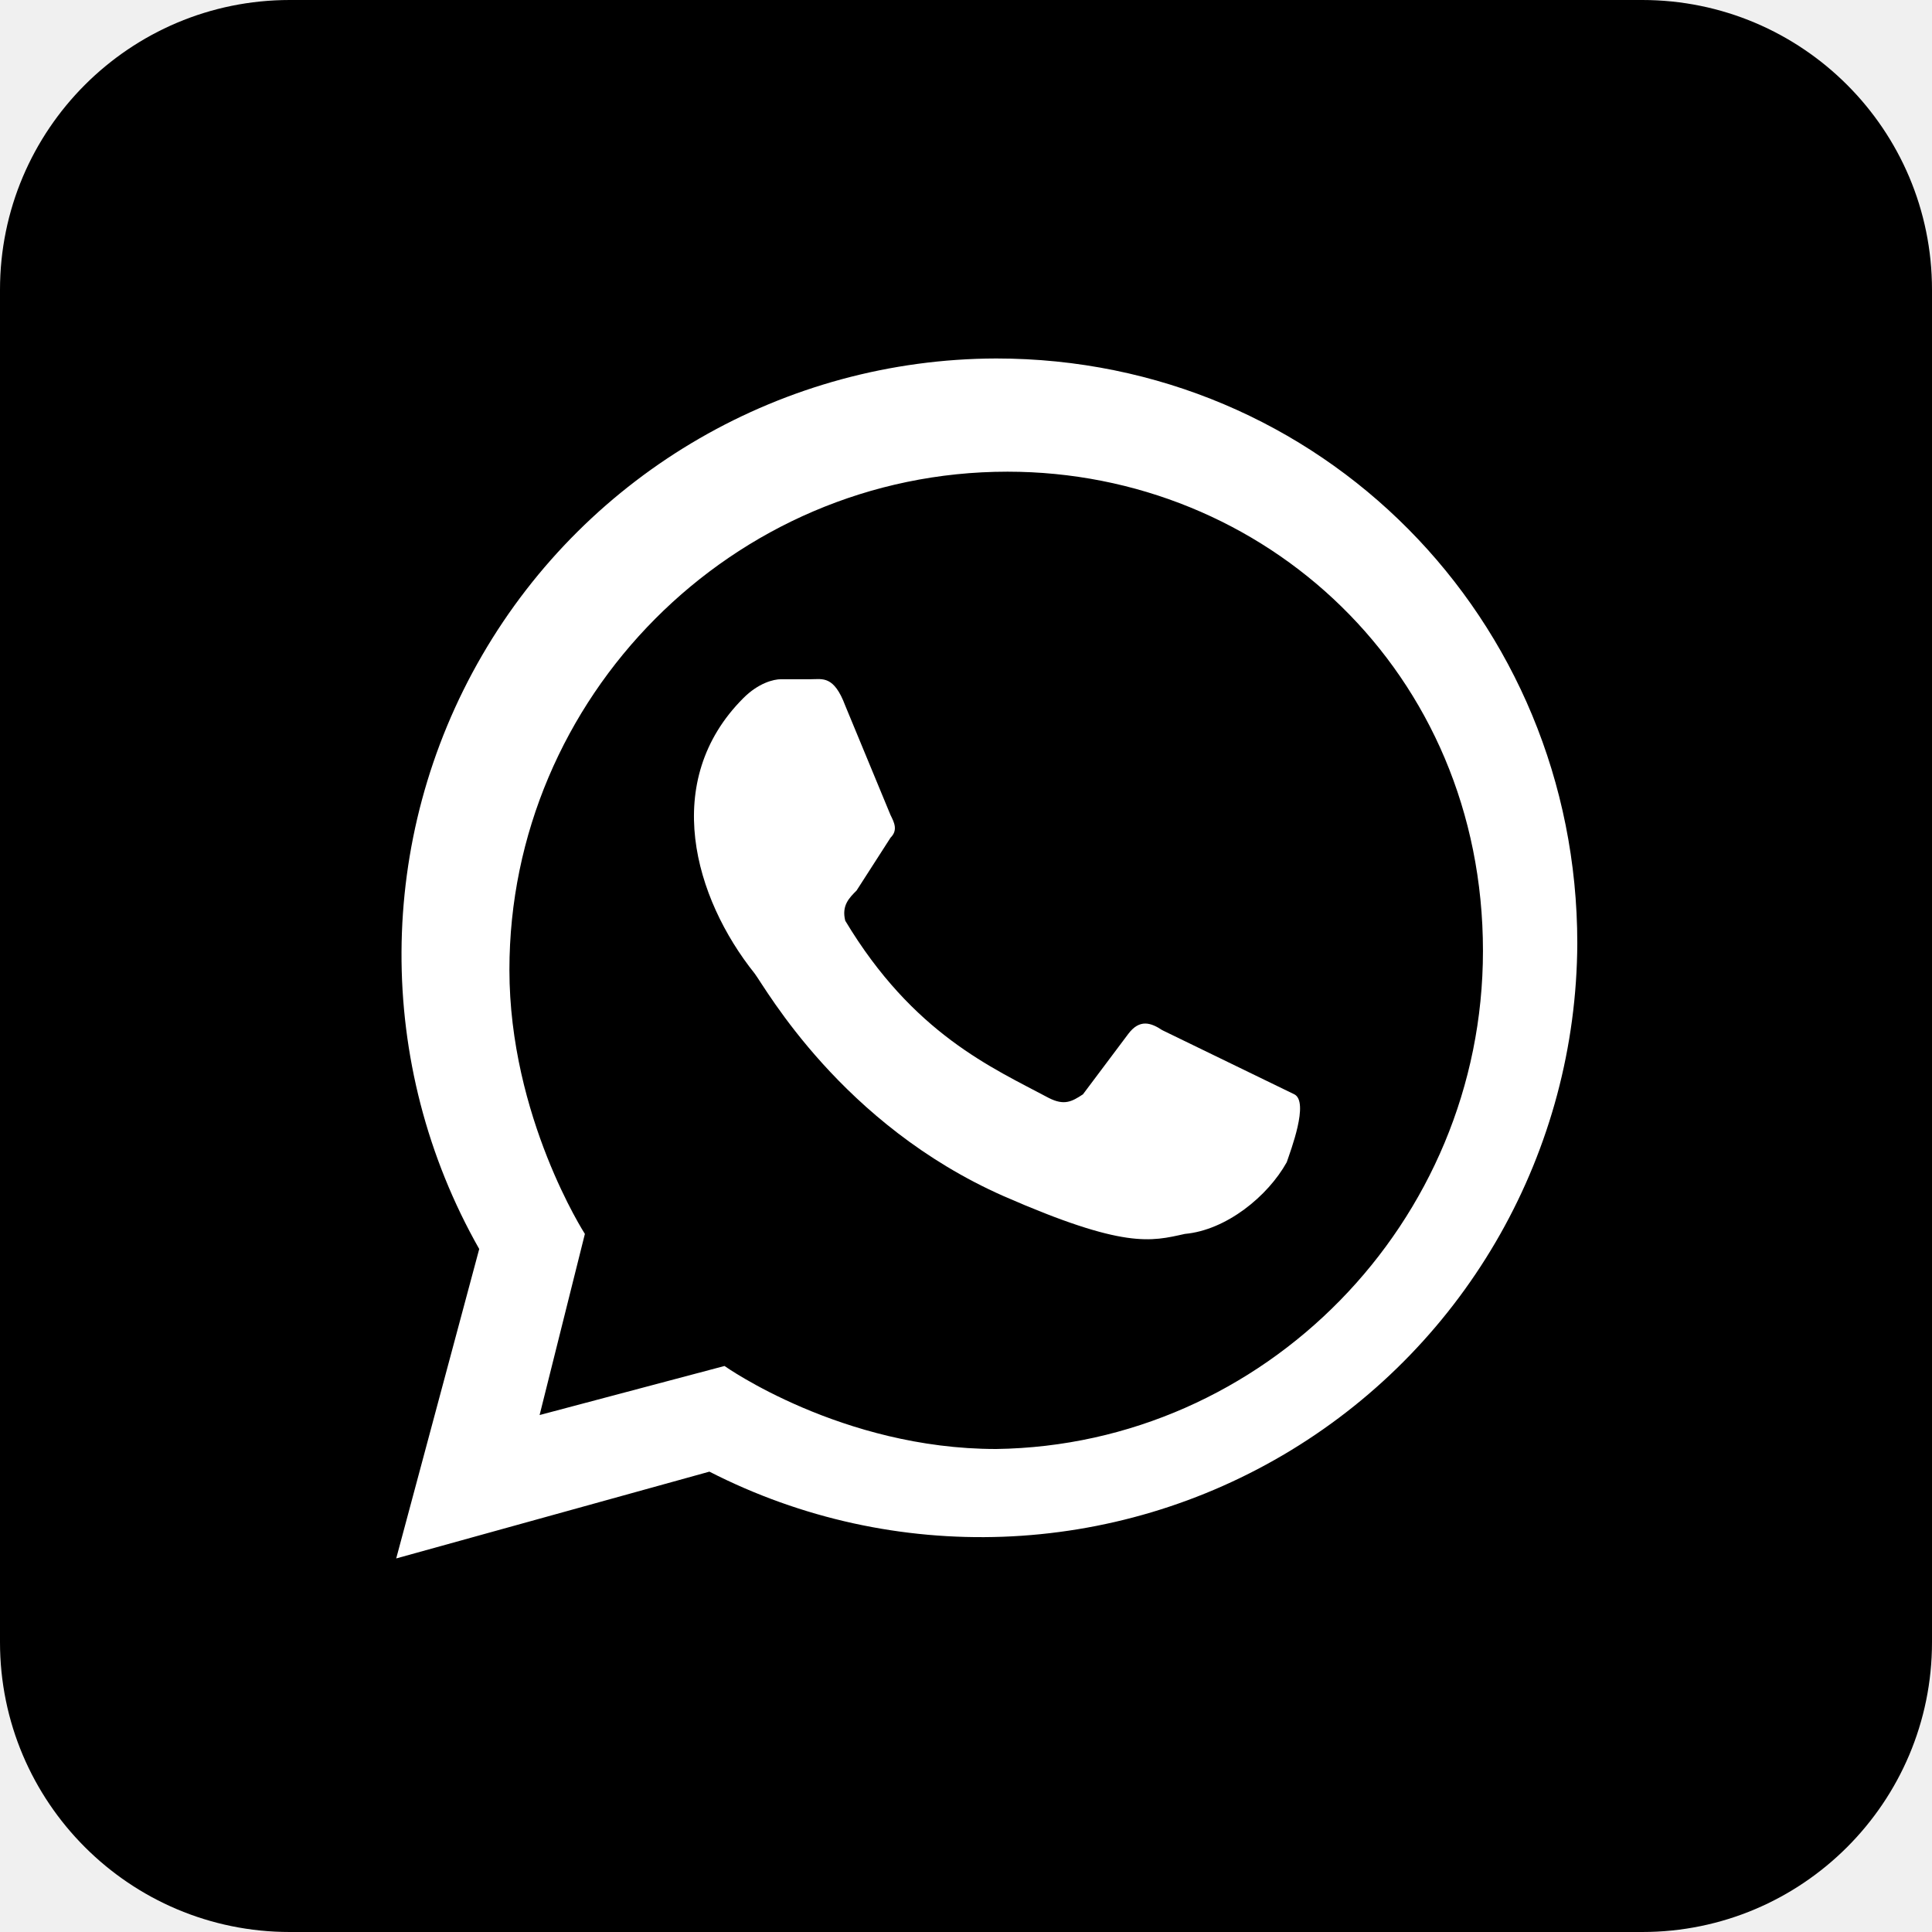
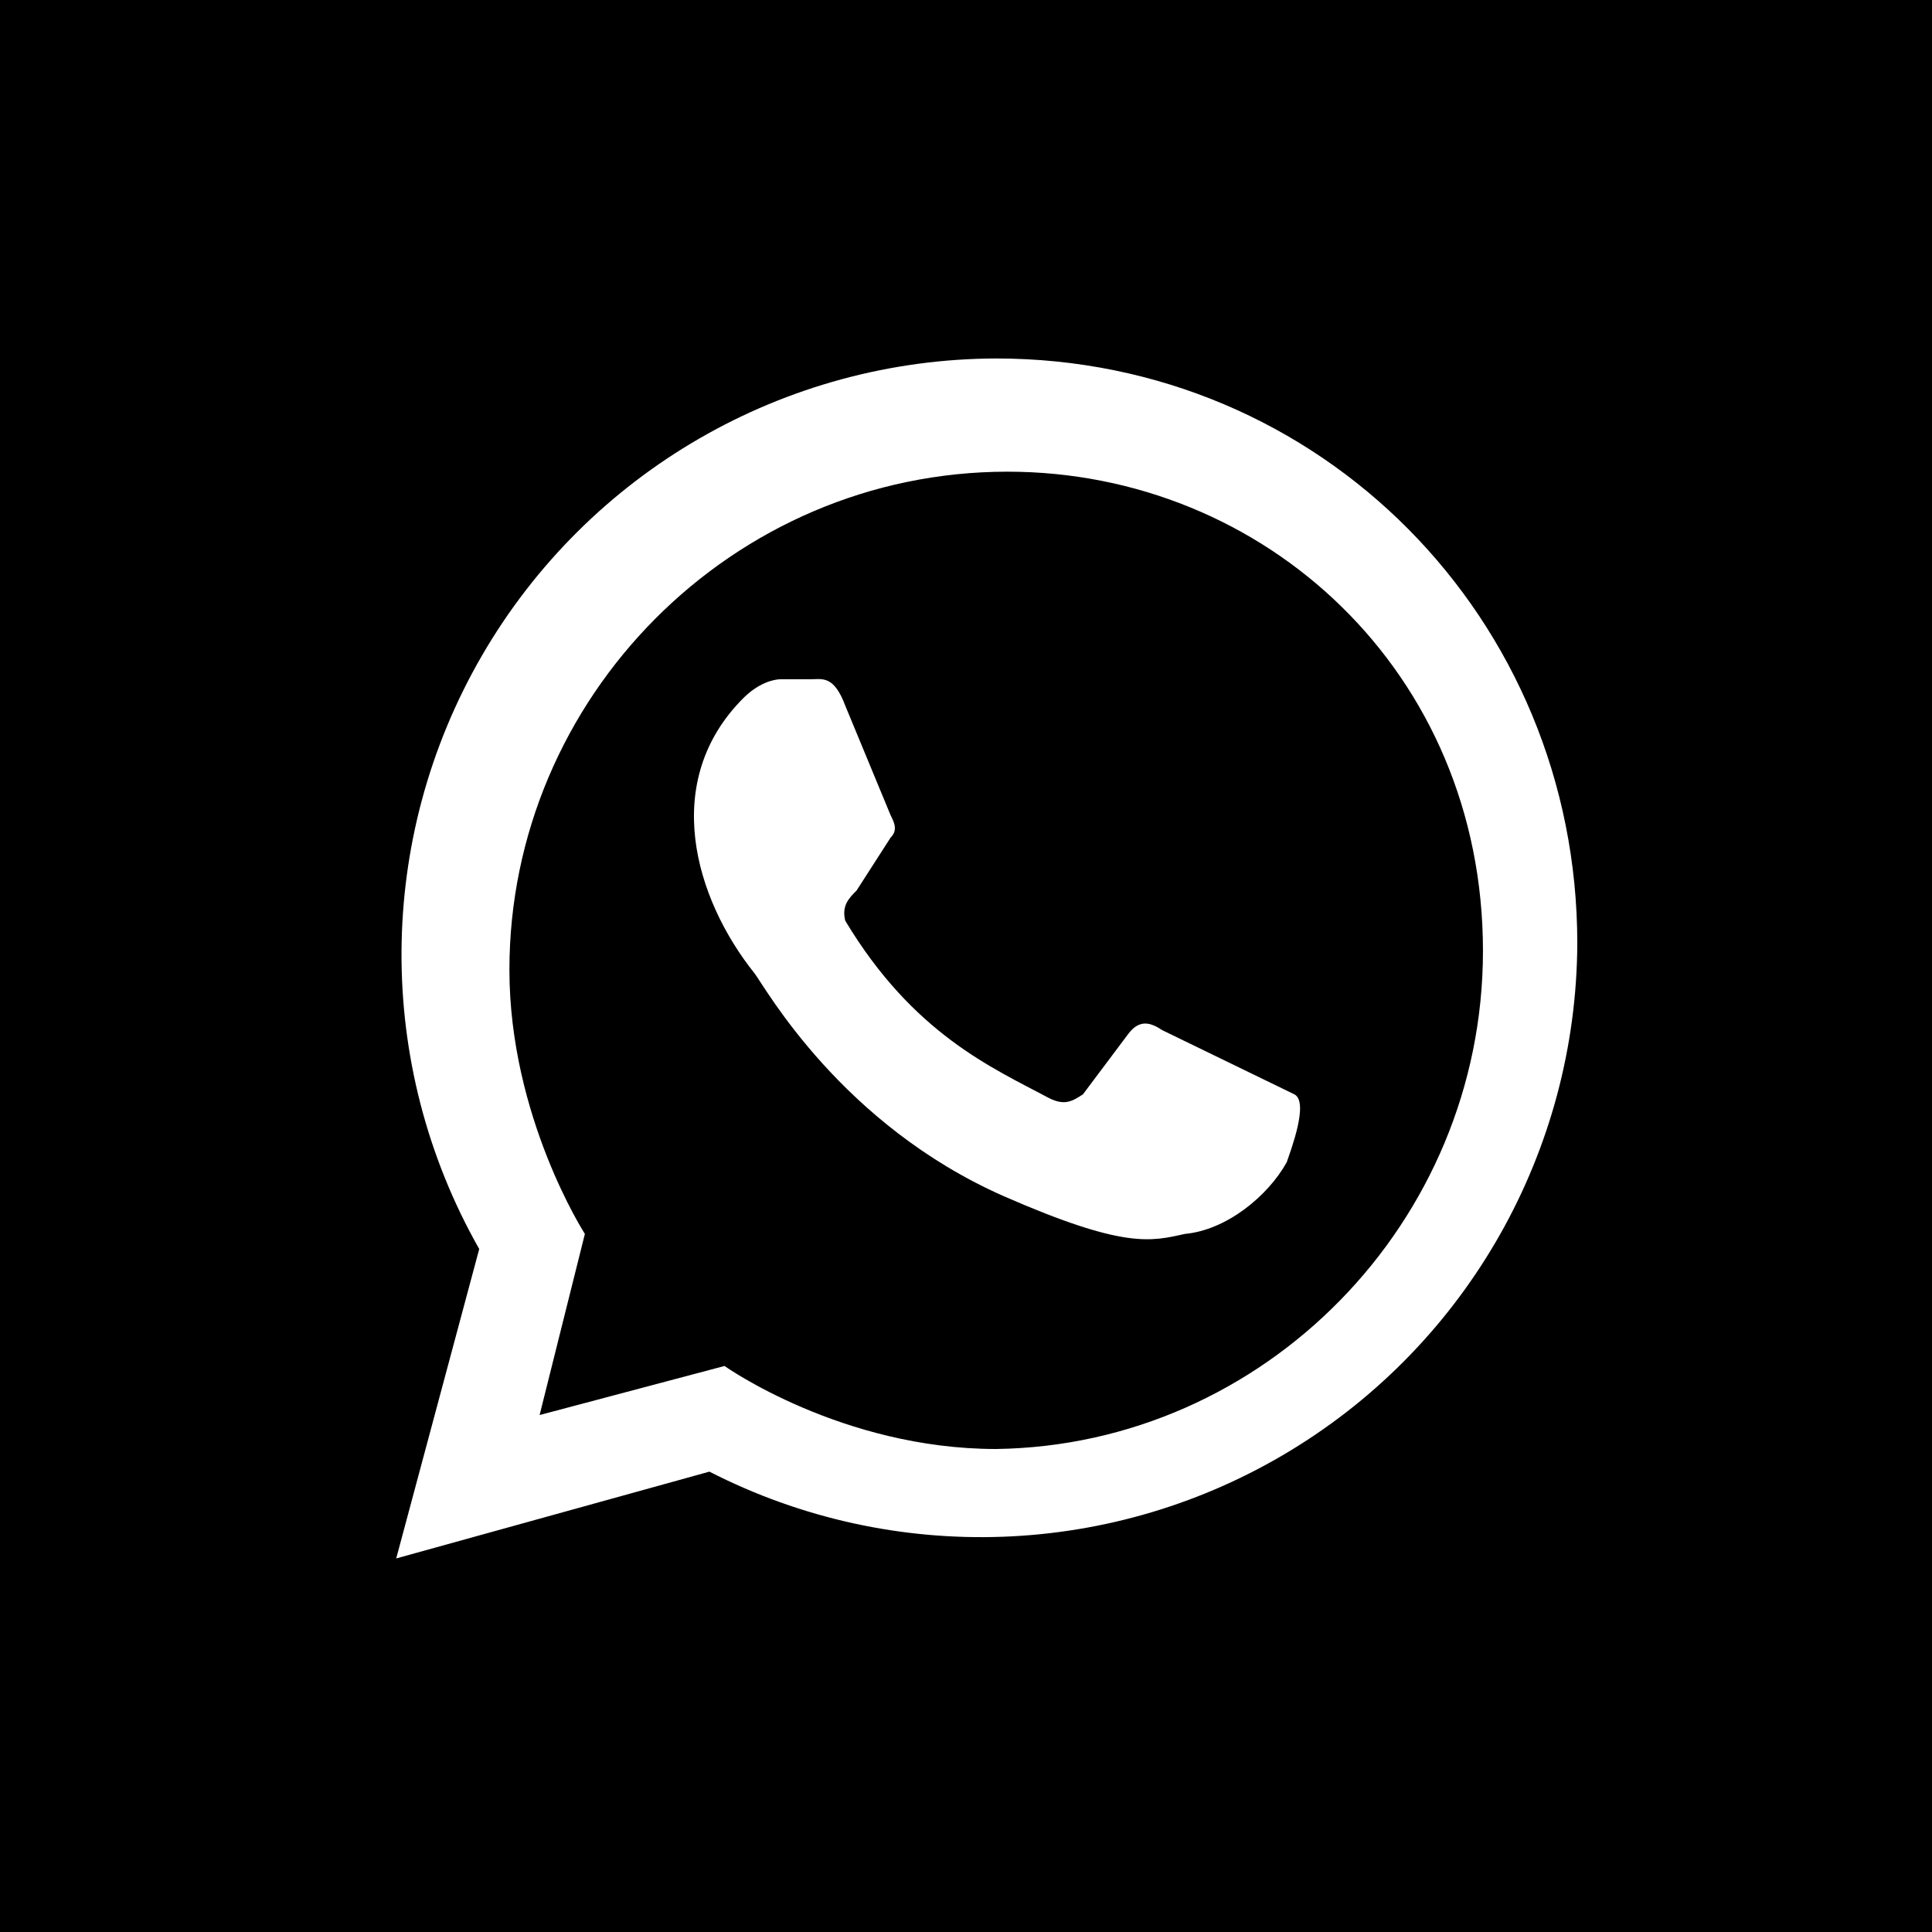
<svg xmlns="http://www.w3.org/2000/svg" aria-label="WhatsApp" viewBox="0 0 512 512" fill="#FFF">
-   <rect width="512" height="512" rx="15%" fill="currentColor" />
+   <rect width="512" height="512" rx="0" fill="currentColor" />
  <path class="inner-color" d="M308 273c-3-2-6-3-9 1l-12 16c-3 2-5 3-9 1-15-8-36-17-54-47-1-4 1-6 3-8l9-14c2-2 1-4 0-6l-12-29c-3-8-6-7-9-7h-8c-2 0-6 1-10 5-22 22-13 53 3 73 3 4 23 40 66 59 32 14 39 12 48 10 11-1 22-10 27-19 1-3 6-16 2-18" />
  <path class="inner-color" d="M264 384c-41 0-72-22-72-22l-49 13 12-48s-20-31-20-70c0-72 59-132 132-132 68 0 126 53 126 127 0 72-58 131-129 132m-159 29l83-23a158 158 0 0 0 230-140c0-86-68-155-154-155a158 158 0 0 0-137 236" />
</svg>
